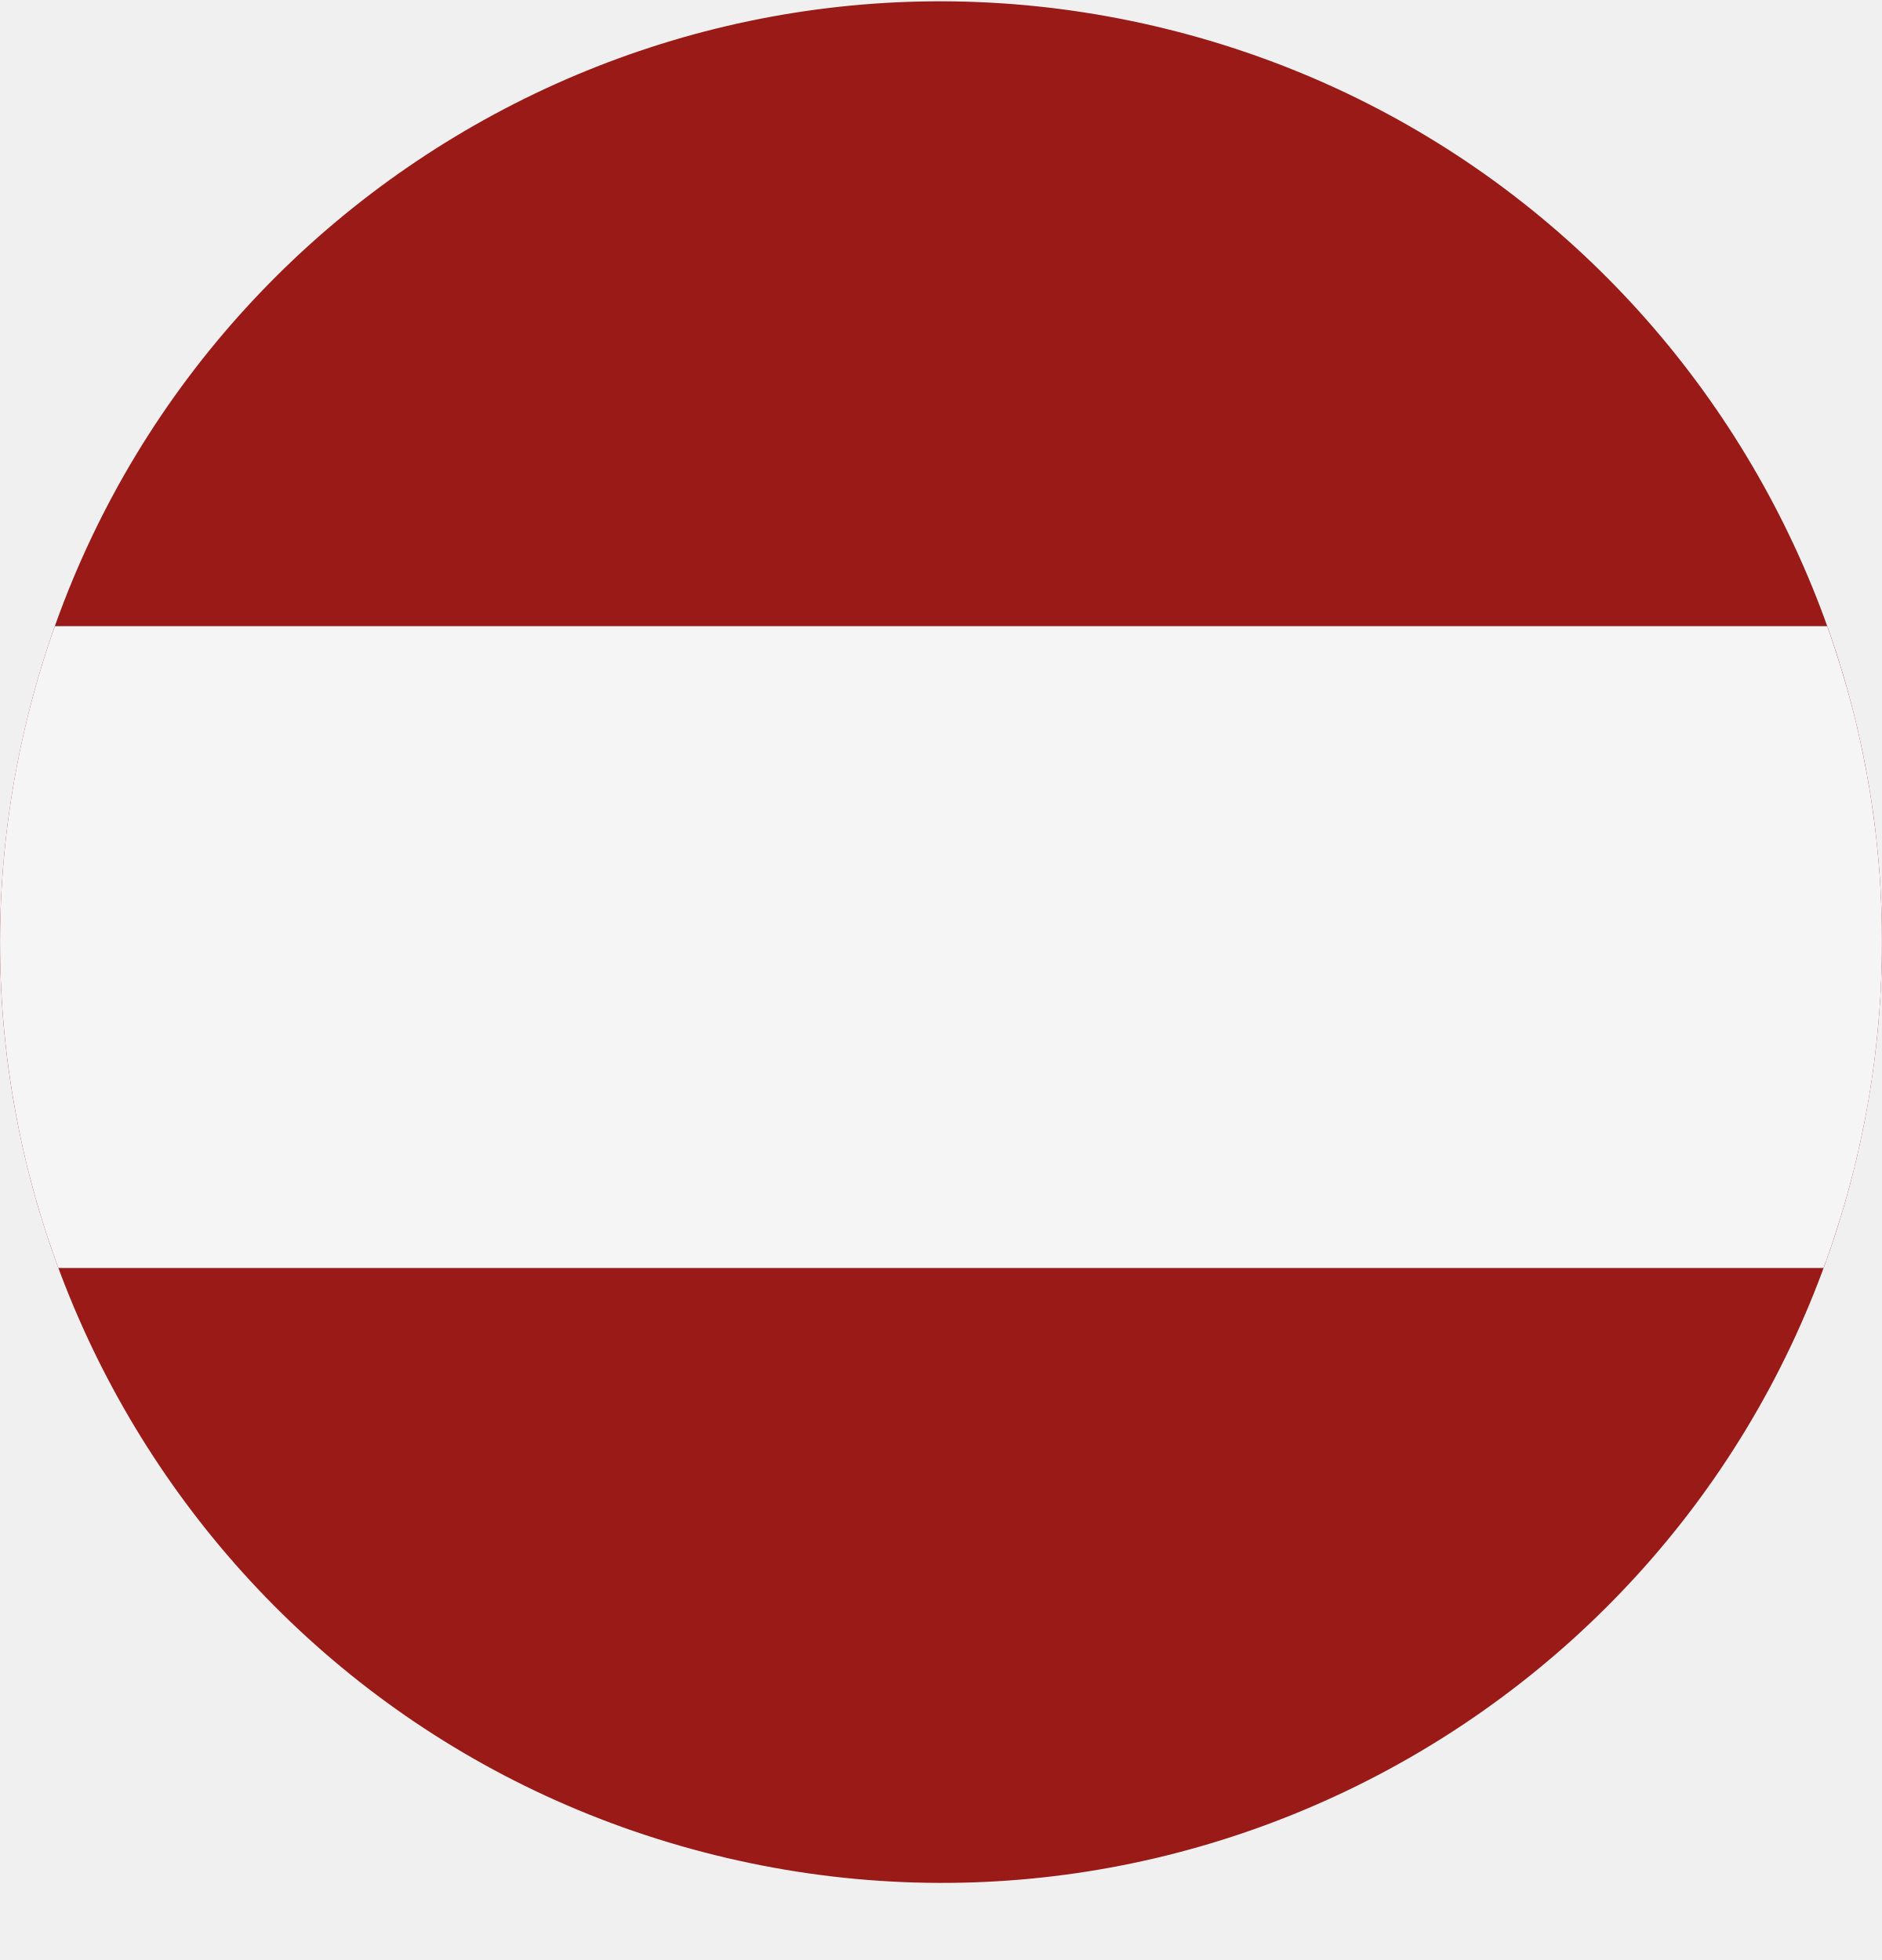
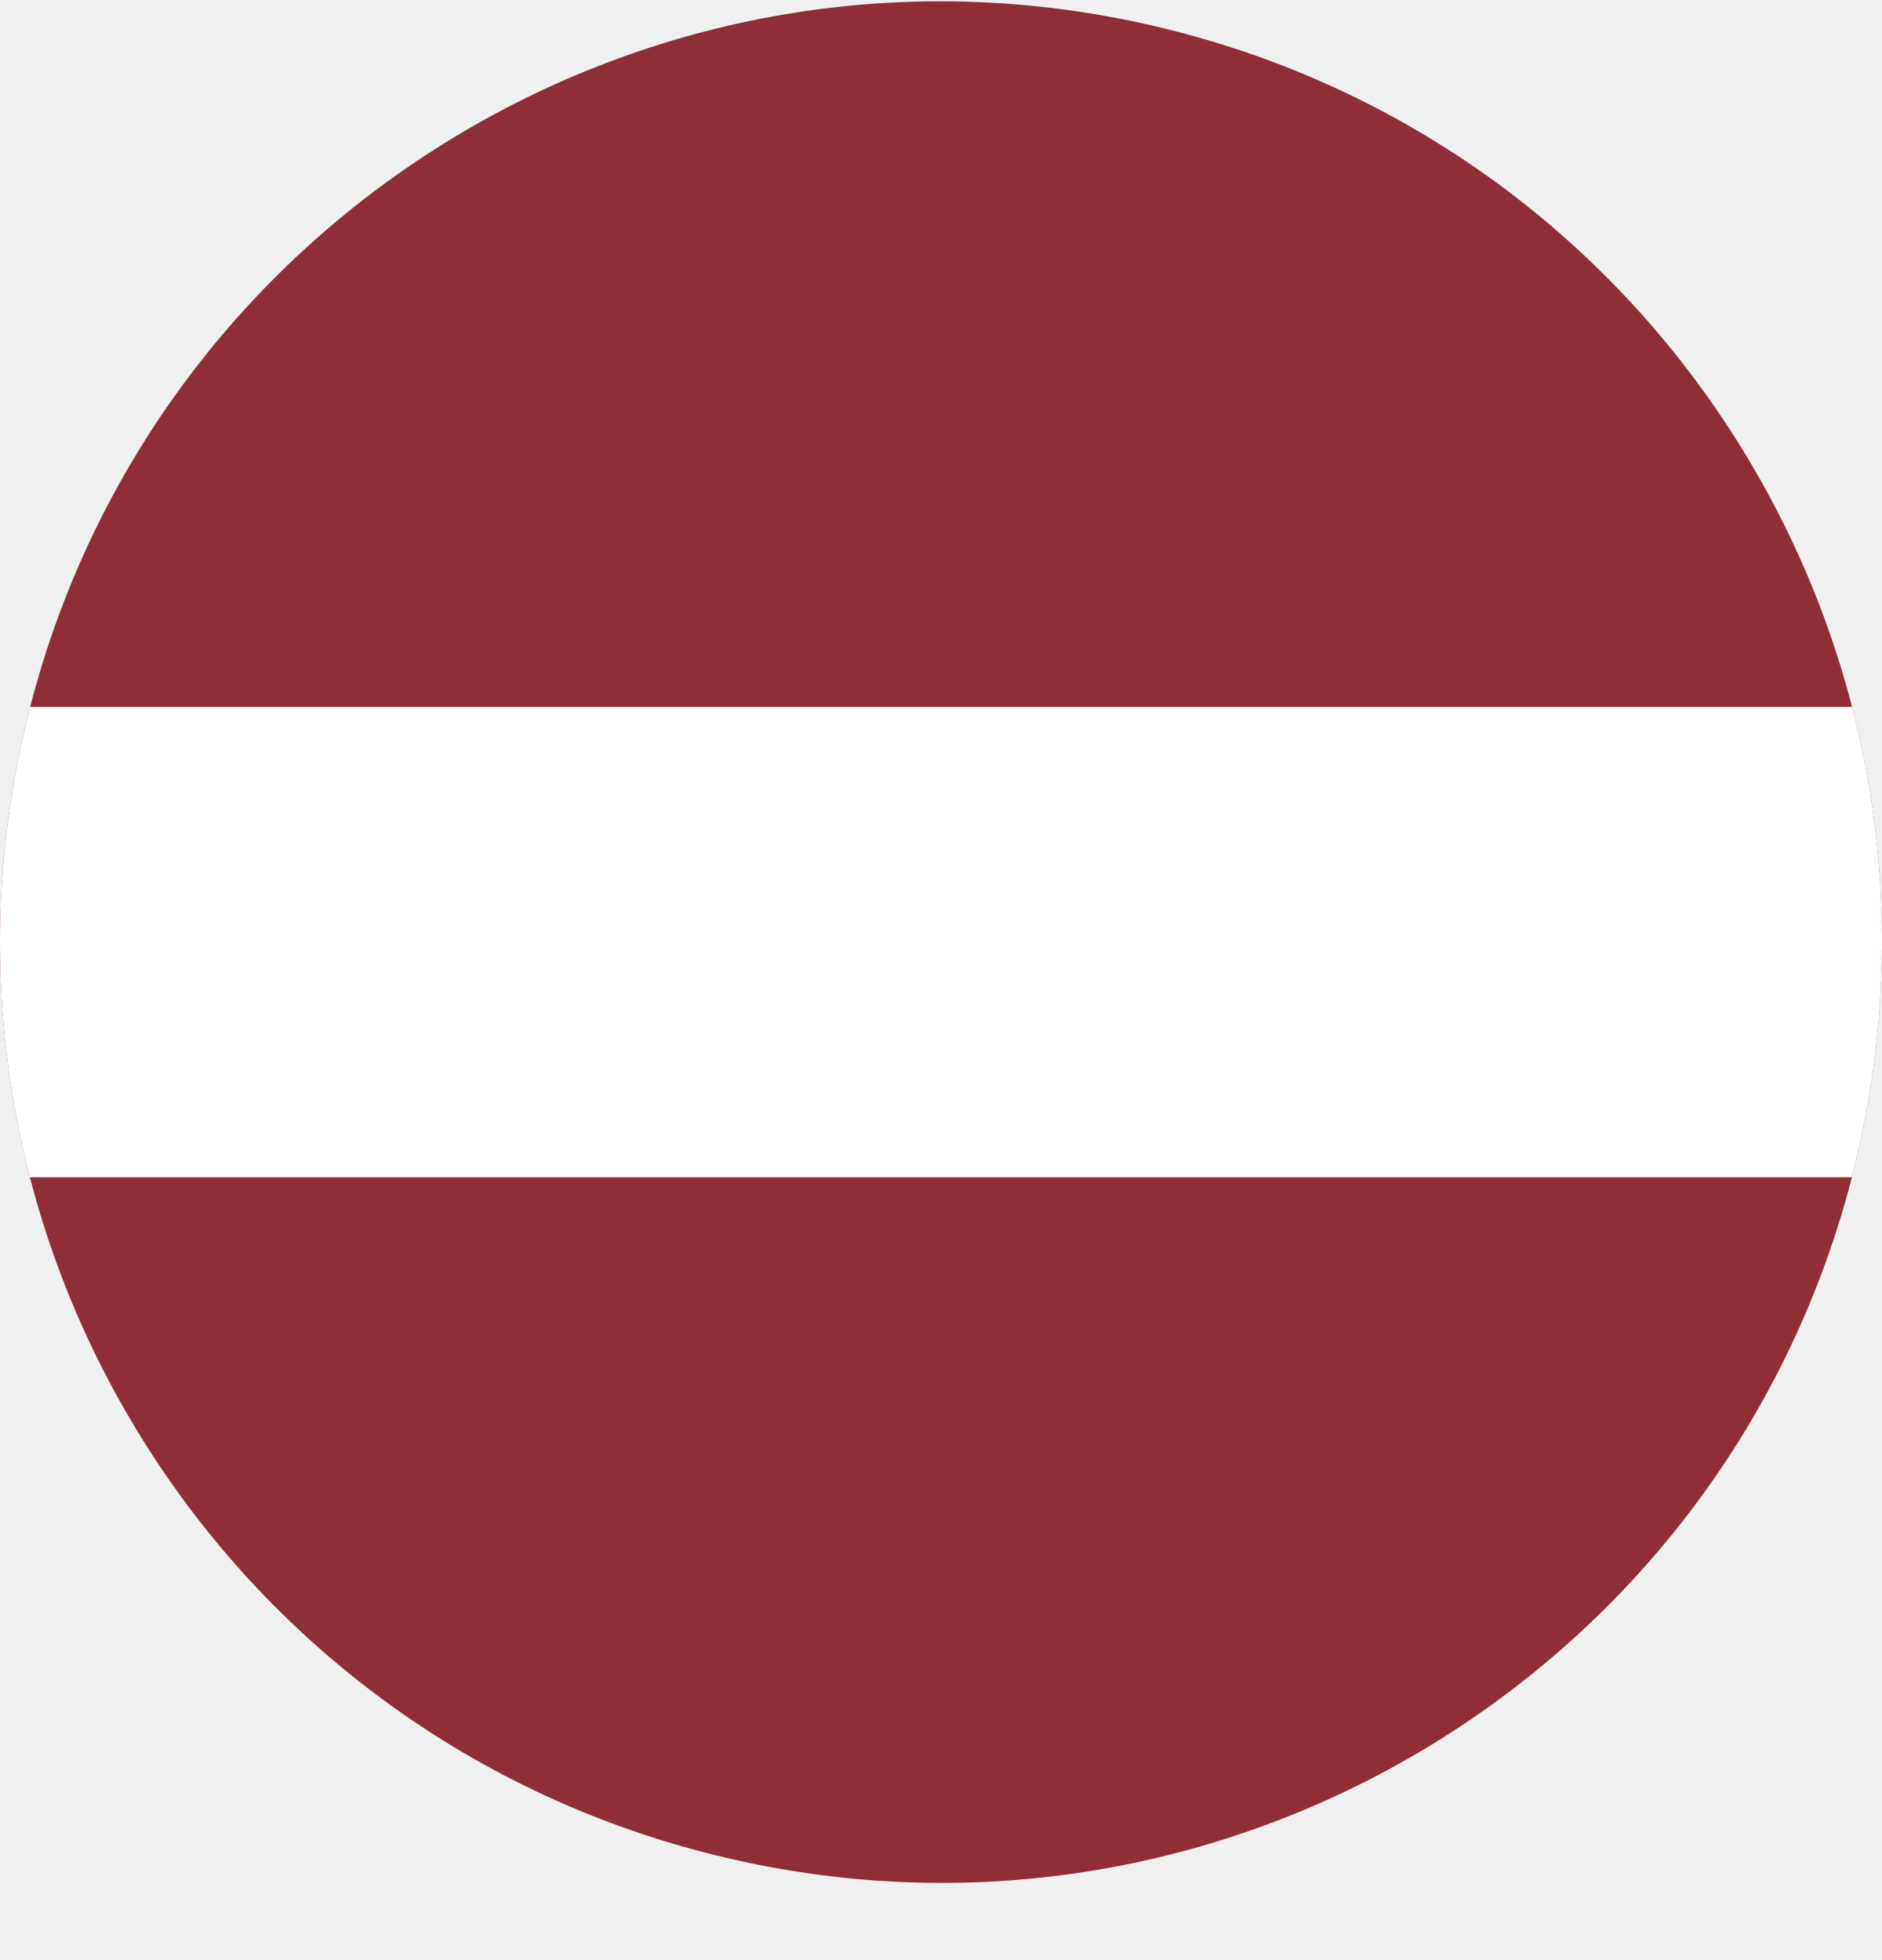
<svg xmlns="http://www.w3.org/2000/svg" width="24" height="25" viewBox="0 0 24 25" fill="none">
-   <path fill-rule="evenodd" clip-rule="evenodd" d="M0.355 9.134C1.946 2.701 8.451 -1.221 14.882 0.371C21.315 1.962 25.237 8.466 23.646 14.899C22.054 21.331 15.55 25.255 9.118 23.662C2.686 22.071 -1.238 15.567 0.355 9.134" fill="#9A1A17" />
-   <path fill-rule="evenodd" clip-rule="evenodd" d="M23.741 14.483C23.746 14.458 23.751 14.432 23.756 14.406C23.766 14.362 23.774 14.317 23.783 14.273C23.788 14.247 23.793 14.221 23.798 14.195C23.806 14.149 23.814 14.103 23.823 14.057C23.826 14.034 23.831 14.01 23.835 13.987C23.844 13.929 23.854 13.872 23.862 13.814C23.864 13.803 23.866 13.791 23.868 13.78C23.878 13.71 23.888 13.641 23.897 13.572C23.899 13.554 23.901 13.535 23.904 13.517C23.91 13.466 23.916 13.415 23.922 13.364C23.925 13.34 23.927 13.316 23.93 13.292C23.935 13.246 23.94 13.201 23.944 13.155C23.947 13.13 23.949 13.105 23.951 13.08C23.956 13.034 23.959 12.988 23.963 12.942C23.965 12.919 23.966 12.895 23.968 12.872C23.972 12.819 23.976 12.766 23.979 12.714C23.98 12.697 23.981 12.681 23.982 12.665C23.985 12.596 23.989 12.527 23.991 12.458C23.992 12.447 23.992 12.435 23.992 12.424C23.994 12.367 23.996 12.309 23.997 12.252C23.997 12.23 23.998 12.209 23.998 12.187C23.999 12.139 23.999 12.092 23.999 12.045V11.974C23.999 11.928 23.999 11.881 23.998 11.835C23.998 11.812 23.997 11.789 23.997 11.767C23.996 11.716 23.995 11.665 23.993 11.615C23.992 11.597 23.992 11.58 23.991 11.562C23.986 11.425 23.979 11.288 23.969 11.152C23.967 11.133 23.966 11.116 23.964 11.098C23.961 11.048 23.957 10.998 23.952 10.948C23.95 10.926 23.948 10.904 23.946 10.883C23.942 10.836 23.937 10.789 23.932 10.742C23.93 10.72 23.927 10.699 23.925 10.677C23.919 10.627 23.913 10.578 23.907 10.528C23.905 10.51 23.903 10.493 23.9 10.476C23.883 10.339 23.863 10.204 23.841 10.069C23.839 10.057 23.836 10.045 23.834 10.033C23.825 9.978 23.816 9.924 23.806 9.869C23.802 9.851 23.799 9.832 23.795 9.814C23.786 9.765 23.777 9.716 23.767 9.668C23.763 9.649 23.759 9.629 23.755 9.61C23.745 9.56 23.735 9.511 23.724 9.461C23.72 9.444 23.717 9.428 23.713 9.411C23.699 9.35 23.685 9.29 23.671 9.229L23.668 9.215C23.652 9.152 23.636 9.088 23.62 9.025H23.62C23.529 8.674 23.422 8.327 23.301 7.987H0.7C0.567 8.359 0.452 8.742 0.355 9.134C-0.044 10.744 -0.096 12.359 0.149 13.899C0.15 13.906 0.151 13.913 0.152 13.92C0.161 13.976 0.171 14.032 0.181 14.088C0.183 14.1 0.185 14.112 0.187 14.124C0.196 14.177 0.206 14.229 0.216 14.281C0.219 14.297 0.222 14.312 0.225 14.328C0.235 14.377 0.245 14.427 0.255 14.476C0.259 14.495 0.263 14.513 0.267 14.532C0.277 14.579 0.287 14.625 0.298 14.672C0.303 14.693 0.308 14.715 0.313 14.737C0.324 14.78 0.334 14.824 0.344 14.868C0.352 14.901 0.361 14.933 0.369 14.966C0.382 15.015 0.395 15.065 0.408 15.114C0.421 15.162 0.434 15.211 0.447 15.259C0.453 15.28 0.46 15.301 0.466 15.323C0.479 15.368 0.492 15.414 0.506 15.46C0.512 15.481 0.519 15.502 0.525 15.524C0.539 15.569 0.554 15.615 0.568 15.66C0.575 15.681 0.581 15.702 0.588 15.723C0.603 15.768 0.618 15.814 0.634 15.859C0.641 15.879 0.648 15.9 0.655 15.92C0.67 15.966 0.686 16.012 0.703 16.057C0.706 16.068 0.71 16.078 0.714 16.089H0.714C0.724 16.117 0.734 16.145 0.745 16.173H23.254C23.265 16.145 23.274 16.117 23.284 16.089H23.286C23.311 16.019 23.335 15.948 23.359 15.877C23.361 15.87 23.364 15.863 23.366 15.856C23.397 15.764 23.427 15.67 23.456 15.577C23.46 15.563 23.465 15.55 23.469 15.537C23.496 15.45 23.521 15.361 23.546 15.273C23.552 15.254 23.557 15.236 23.562 15.217C23.591 15.112 23.619 15.006 23.646 14.899C23.663 14.83 23.679 14.761 23.695 14.691C23.7 14.67 23.705 14.647 23.71 14.625C23.72 14.578 23.731 14.53 23.741 14.483" fill="#F5F5F5" />
+   <path fill-rule="evenodd" clip-rule="evenodd" d="M14.882 0.371C21.315 1.962 25.237 8.466 23.646 14.899C22.054 21.331 15.55 25.255 9.118 23.662C2.686 22.071 -1.238 15.567 0.355 9.134C1.946 2.701 8.451 -1.221 14.882 0.371Z" fill="#902E38" />
+   <path fill-rule="evenodd" clip-rule="evenodd" d="M0.381 15.016C-0.102 13.149 -0.142 11.138 0.355 9.134C0.364 9.095 0.374 9.056 0.384 9.016H23.619C24.102 10.883 24.142 12.894 23.646 14.898C23.636 14.938 23.626 14.977 23.616 15.016H0.381Z" fill="white" />
</svg>
